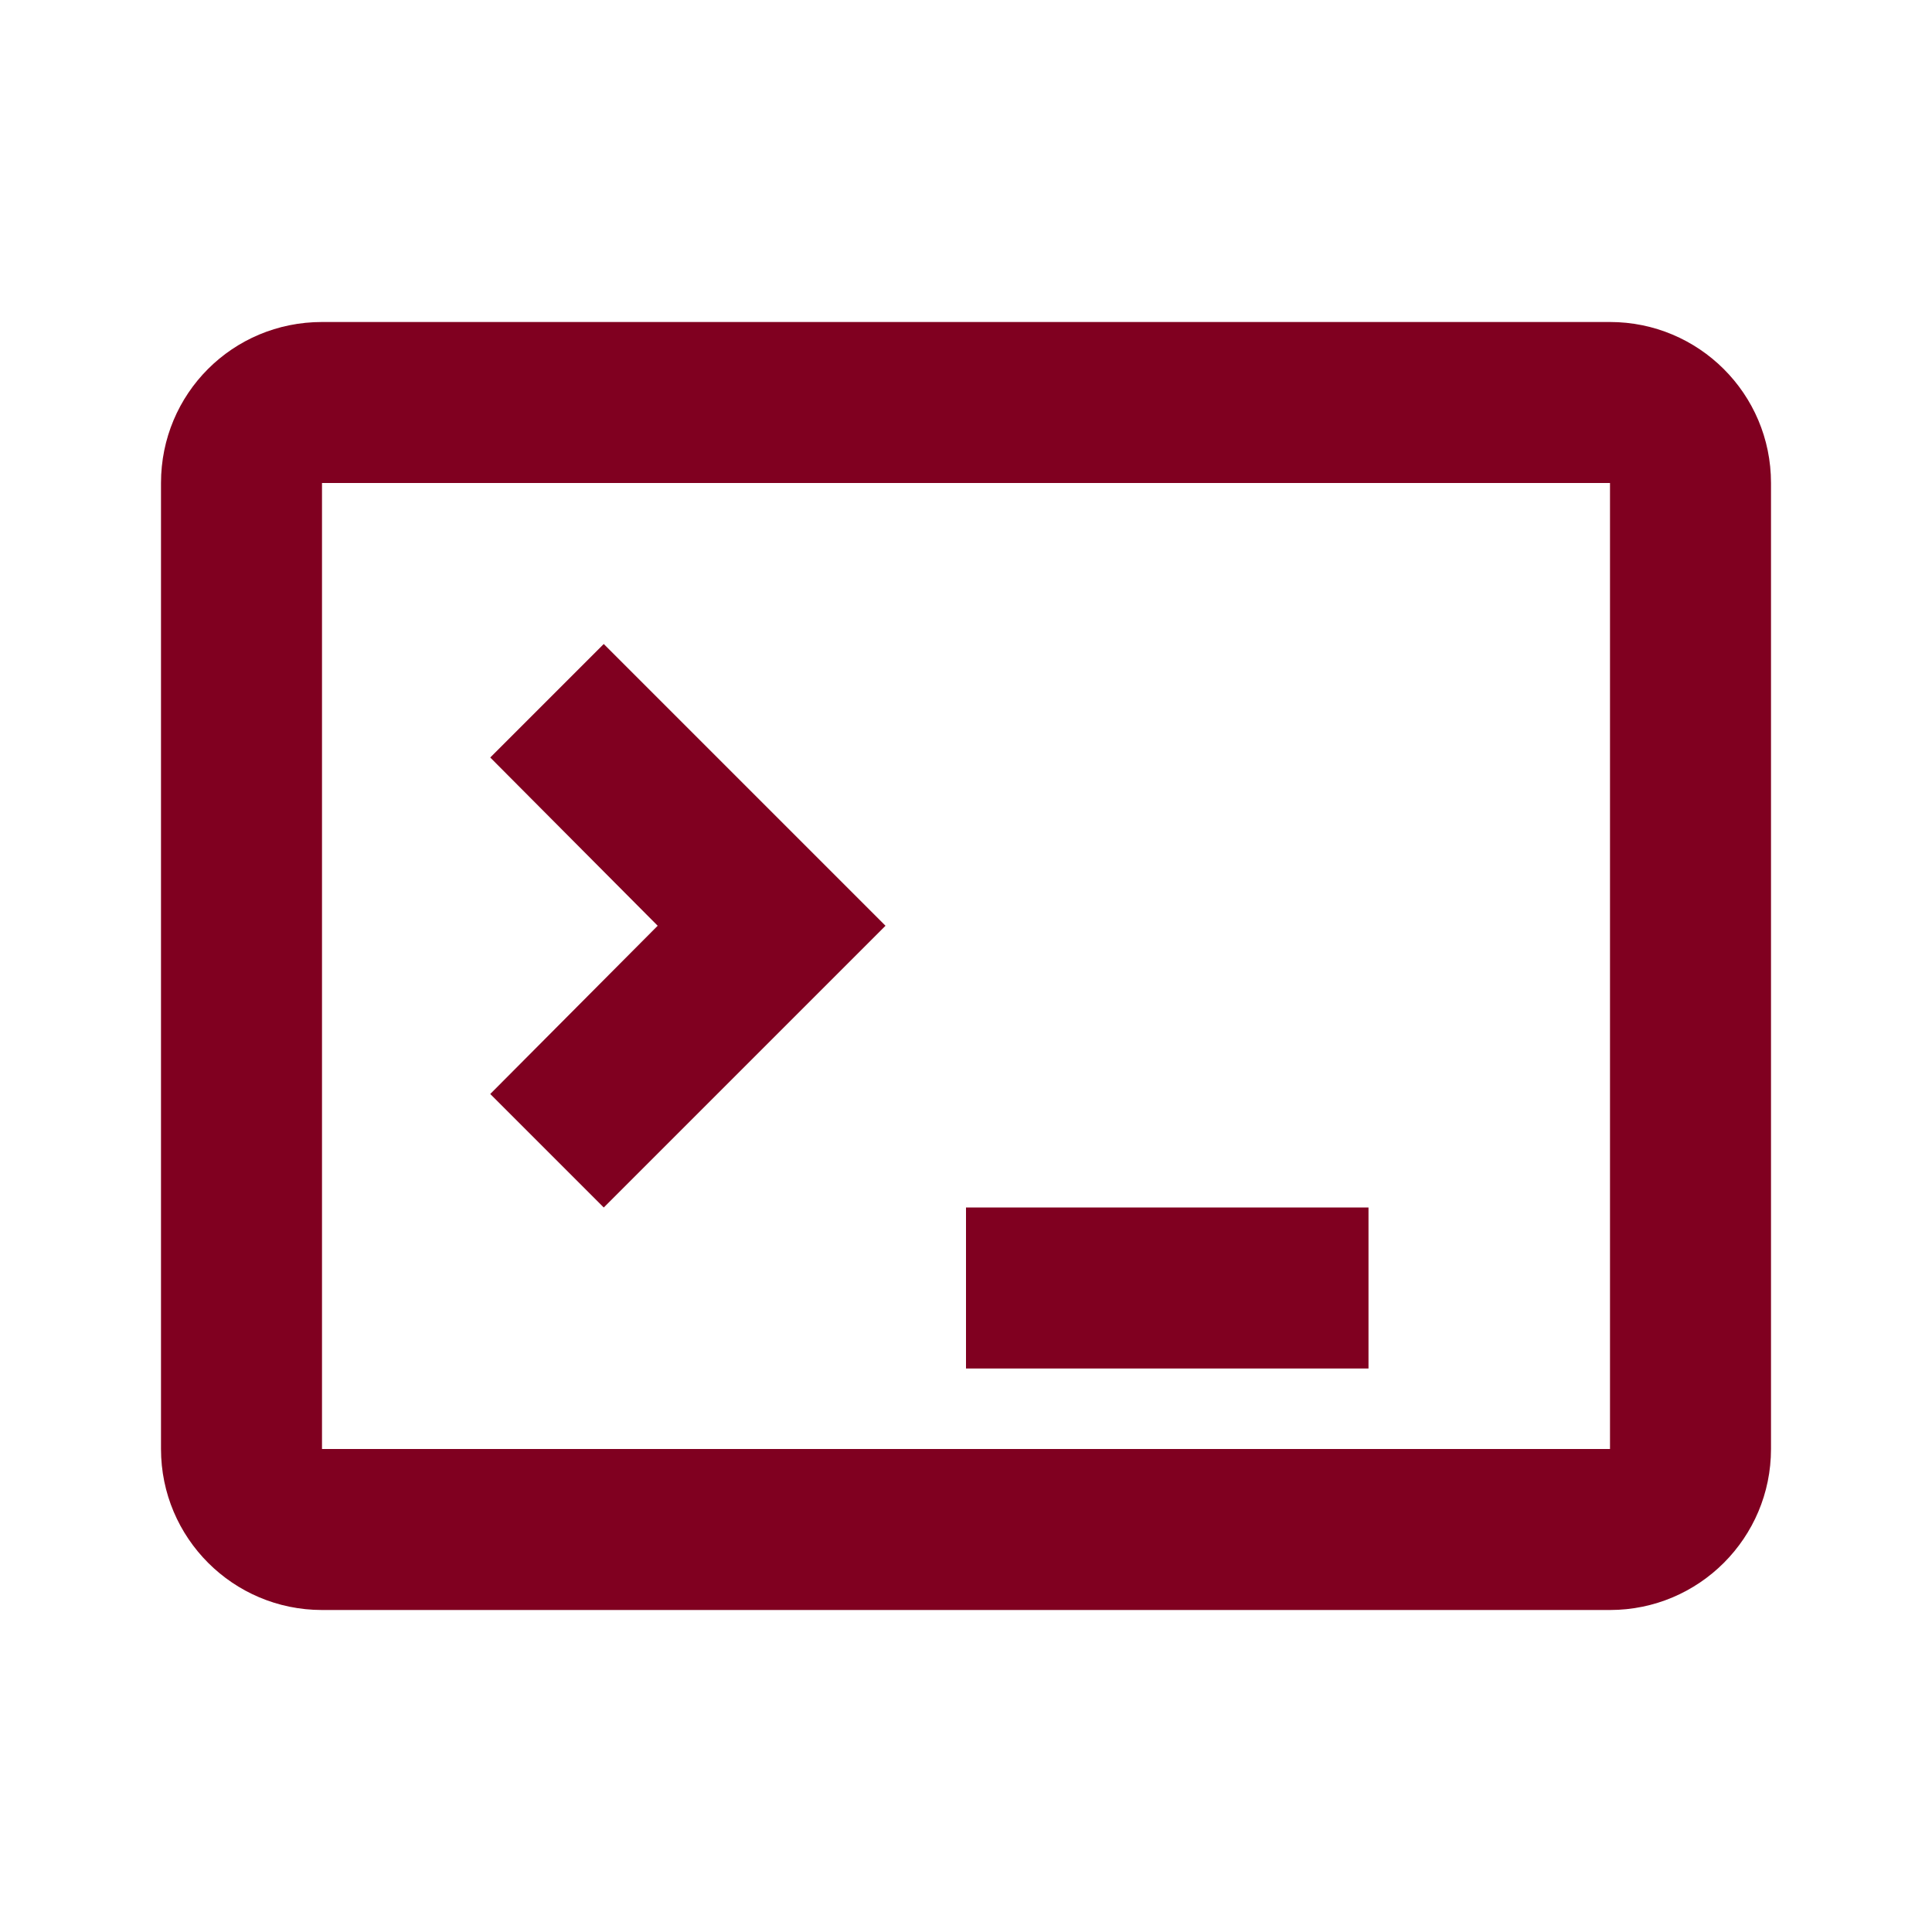
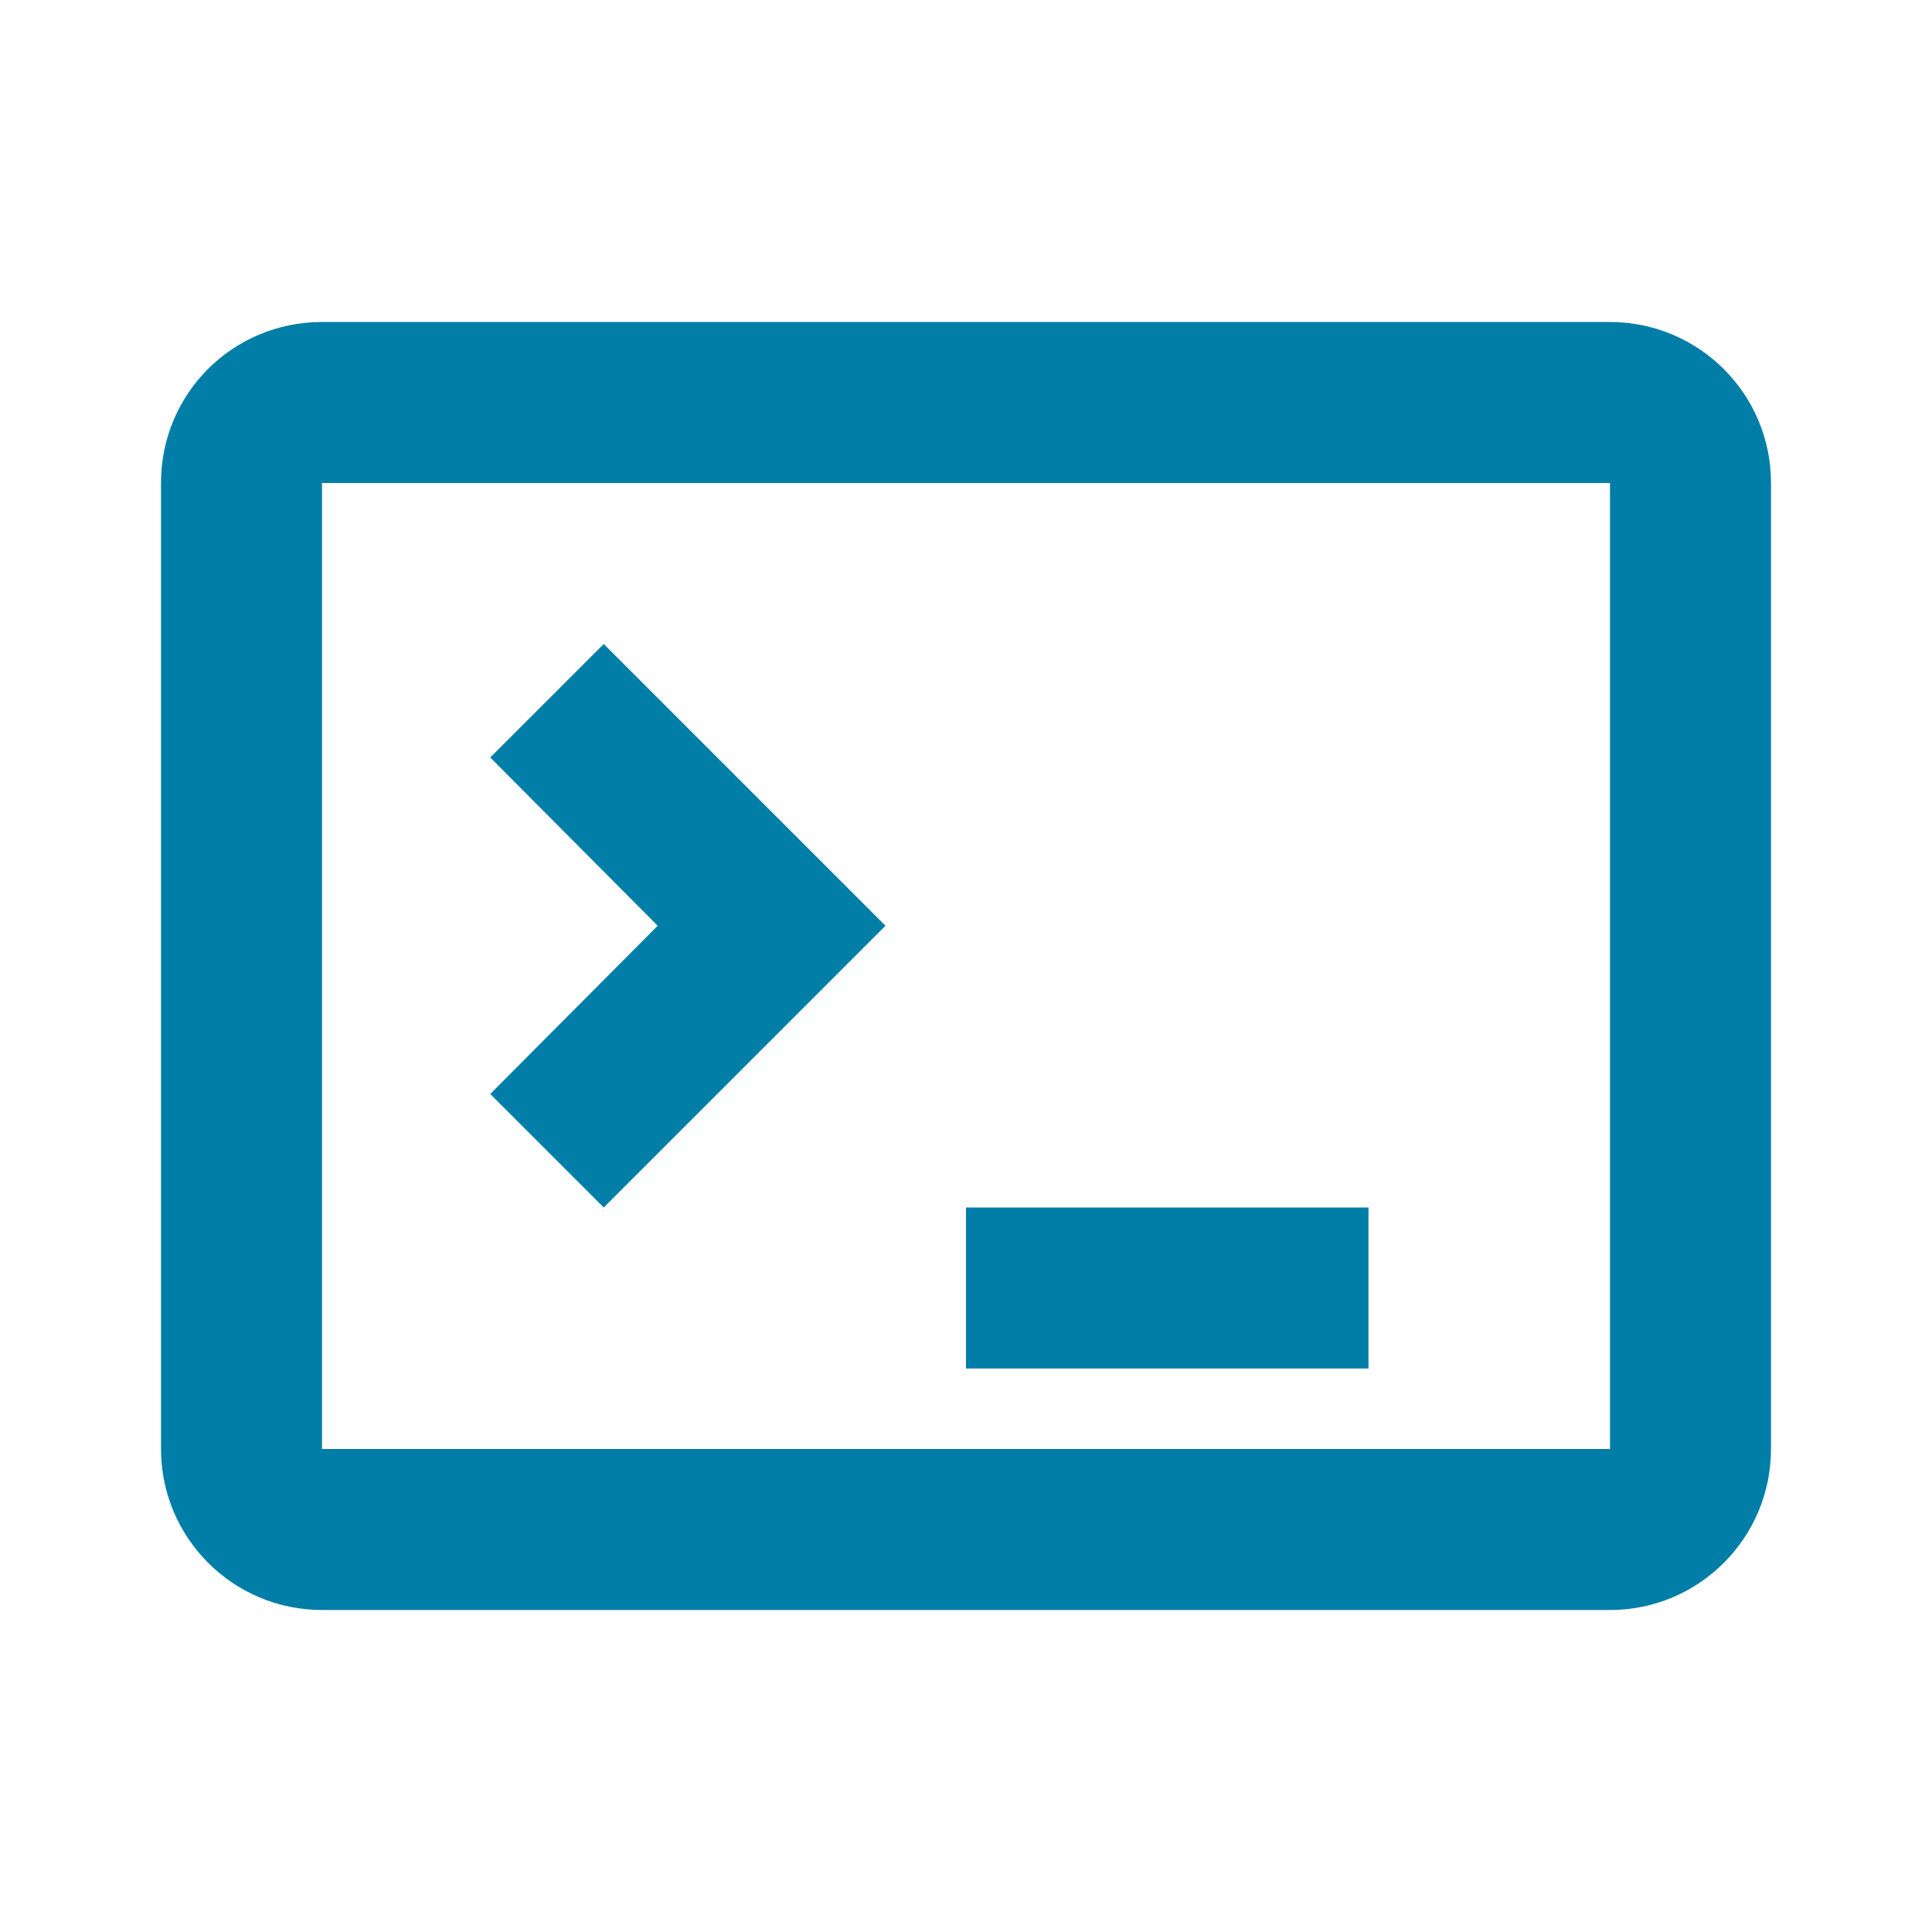
- <svg xmlns="http://www.w3.org/2000/svg" viewBox="0 0 24 24" fill="#800020">
+ <svg xmlns="http://www.w3.org/2000/svg" viewBox="0 0 24 24" fill="#007EA7">
  <path d="M20,4H4C2.89,4 2,4.89 2,6V18A2,2 0 0,0 4,20H20A2,2 0 0,0 22,18V6C22,4.89 21.1,4 20,4M20,18H4V6H20V18Z" />
  <path d="M7.5,15L11,11.5L7.5,8L6.09,9.41L8.17,11.5L6.09,13.59L7.5,15Z" />
  <path d="M12,15H17V17H12V15Z" />
</svg>
